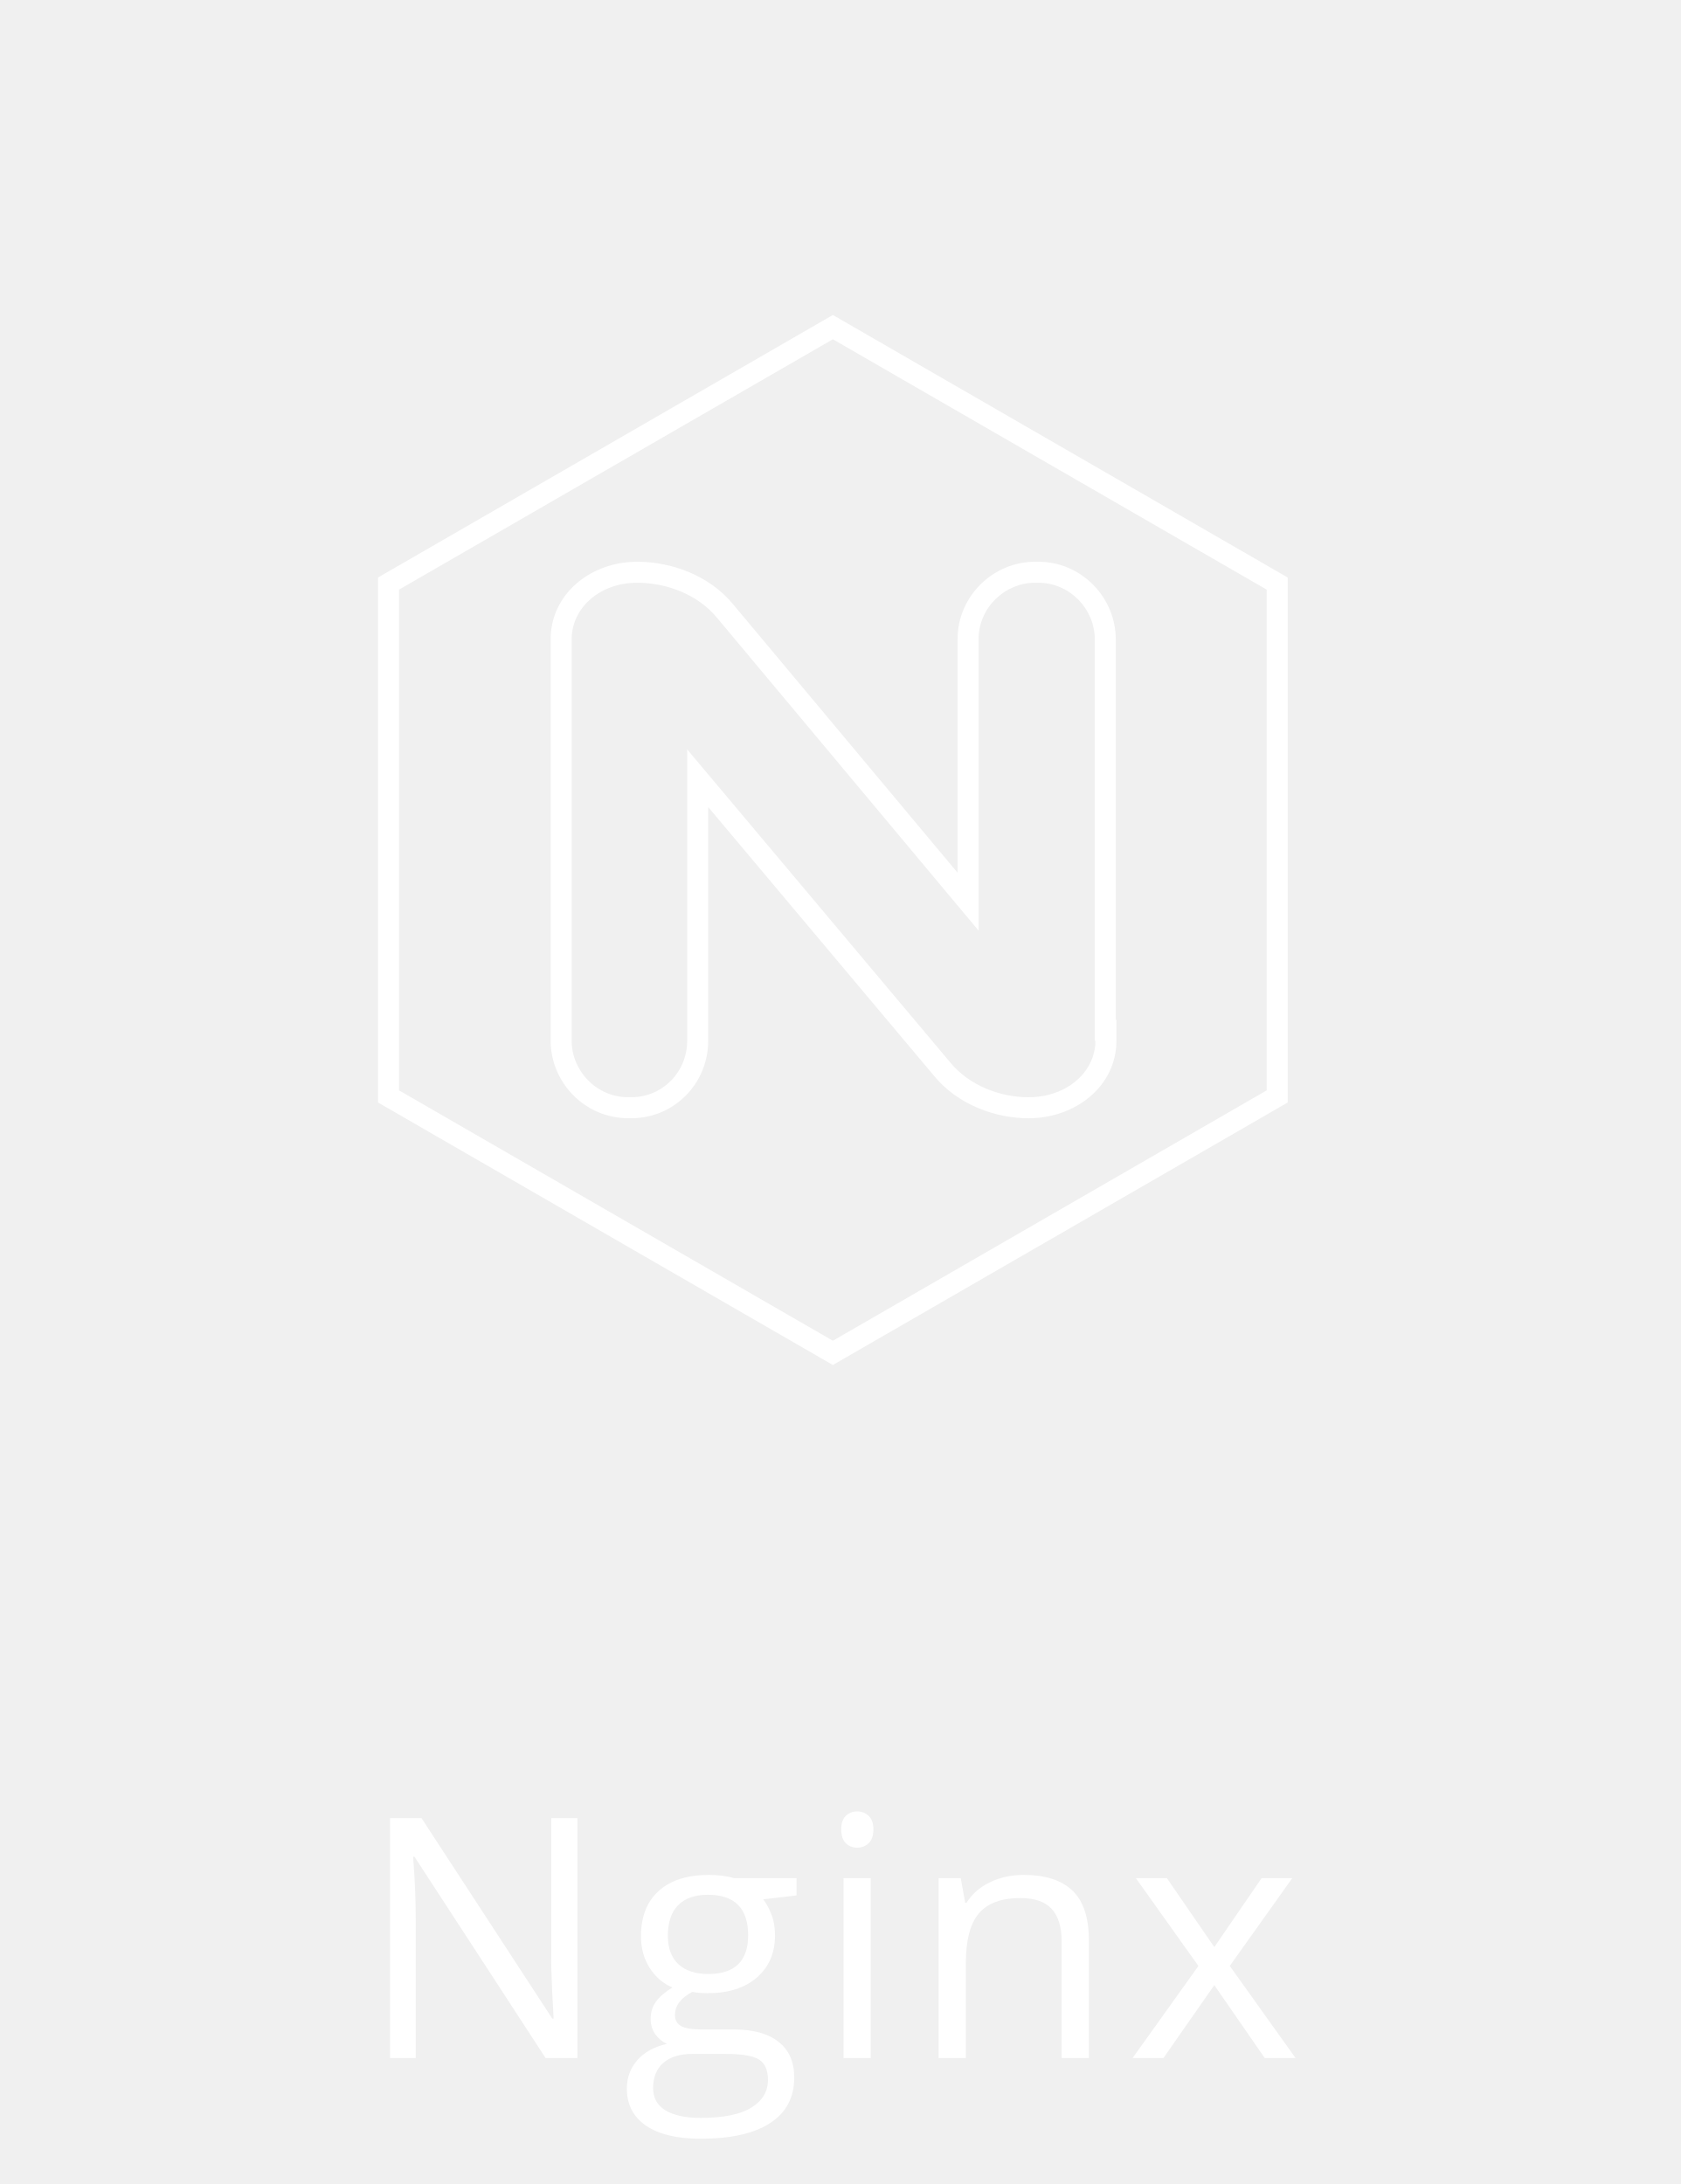
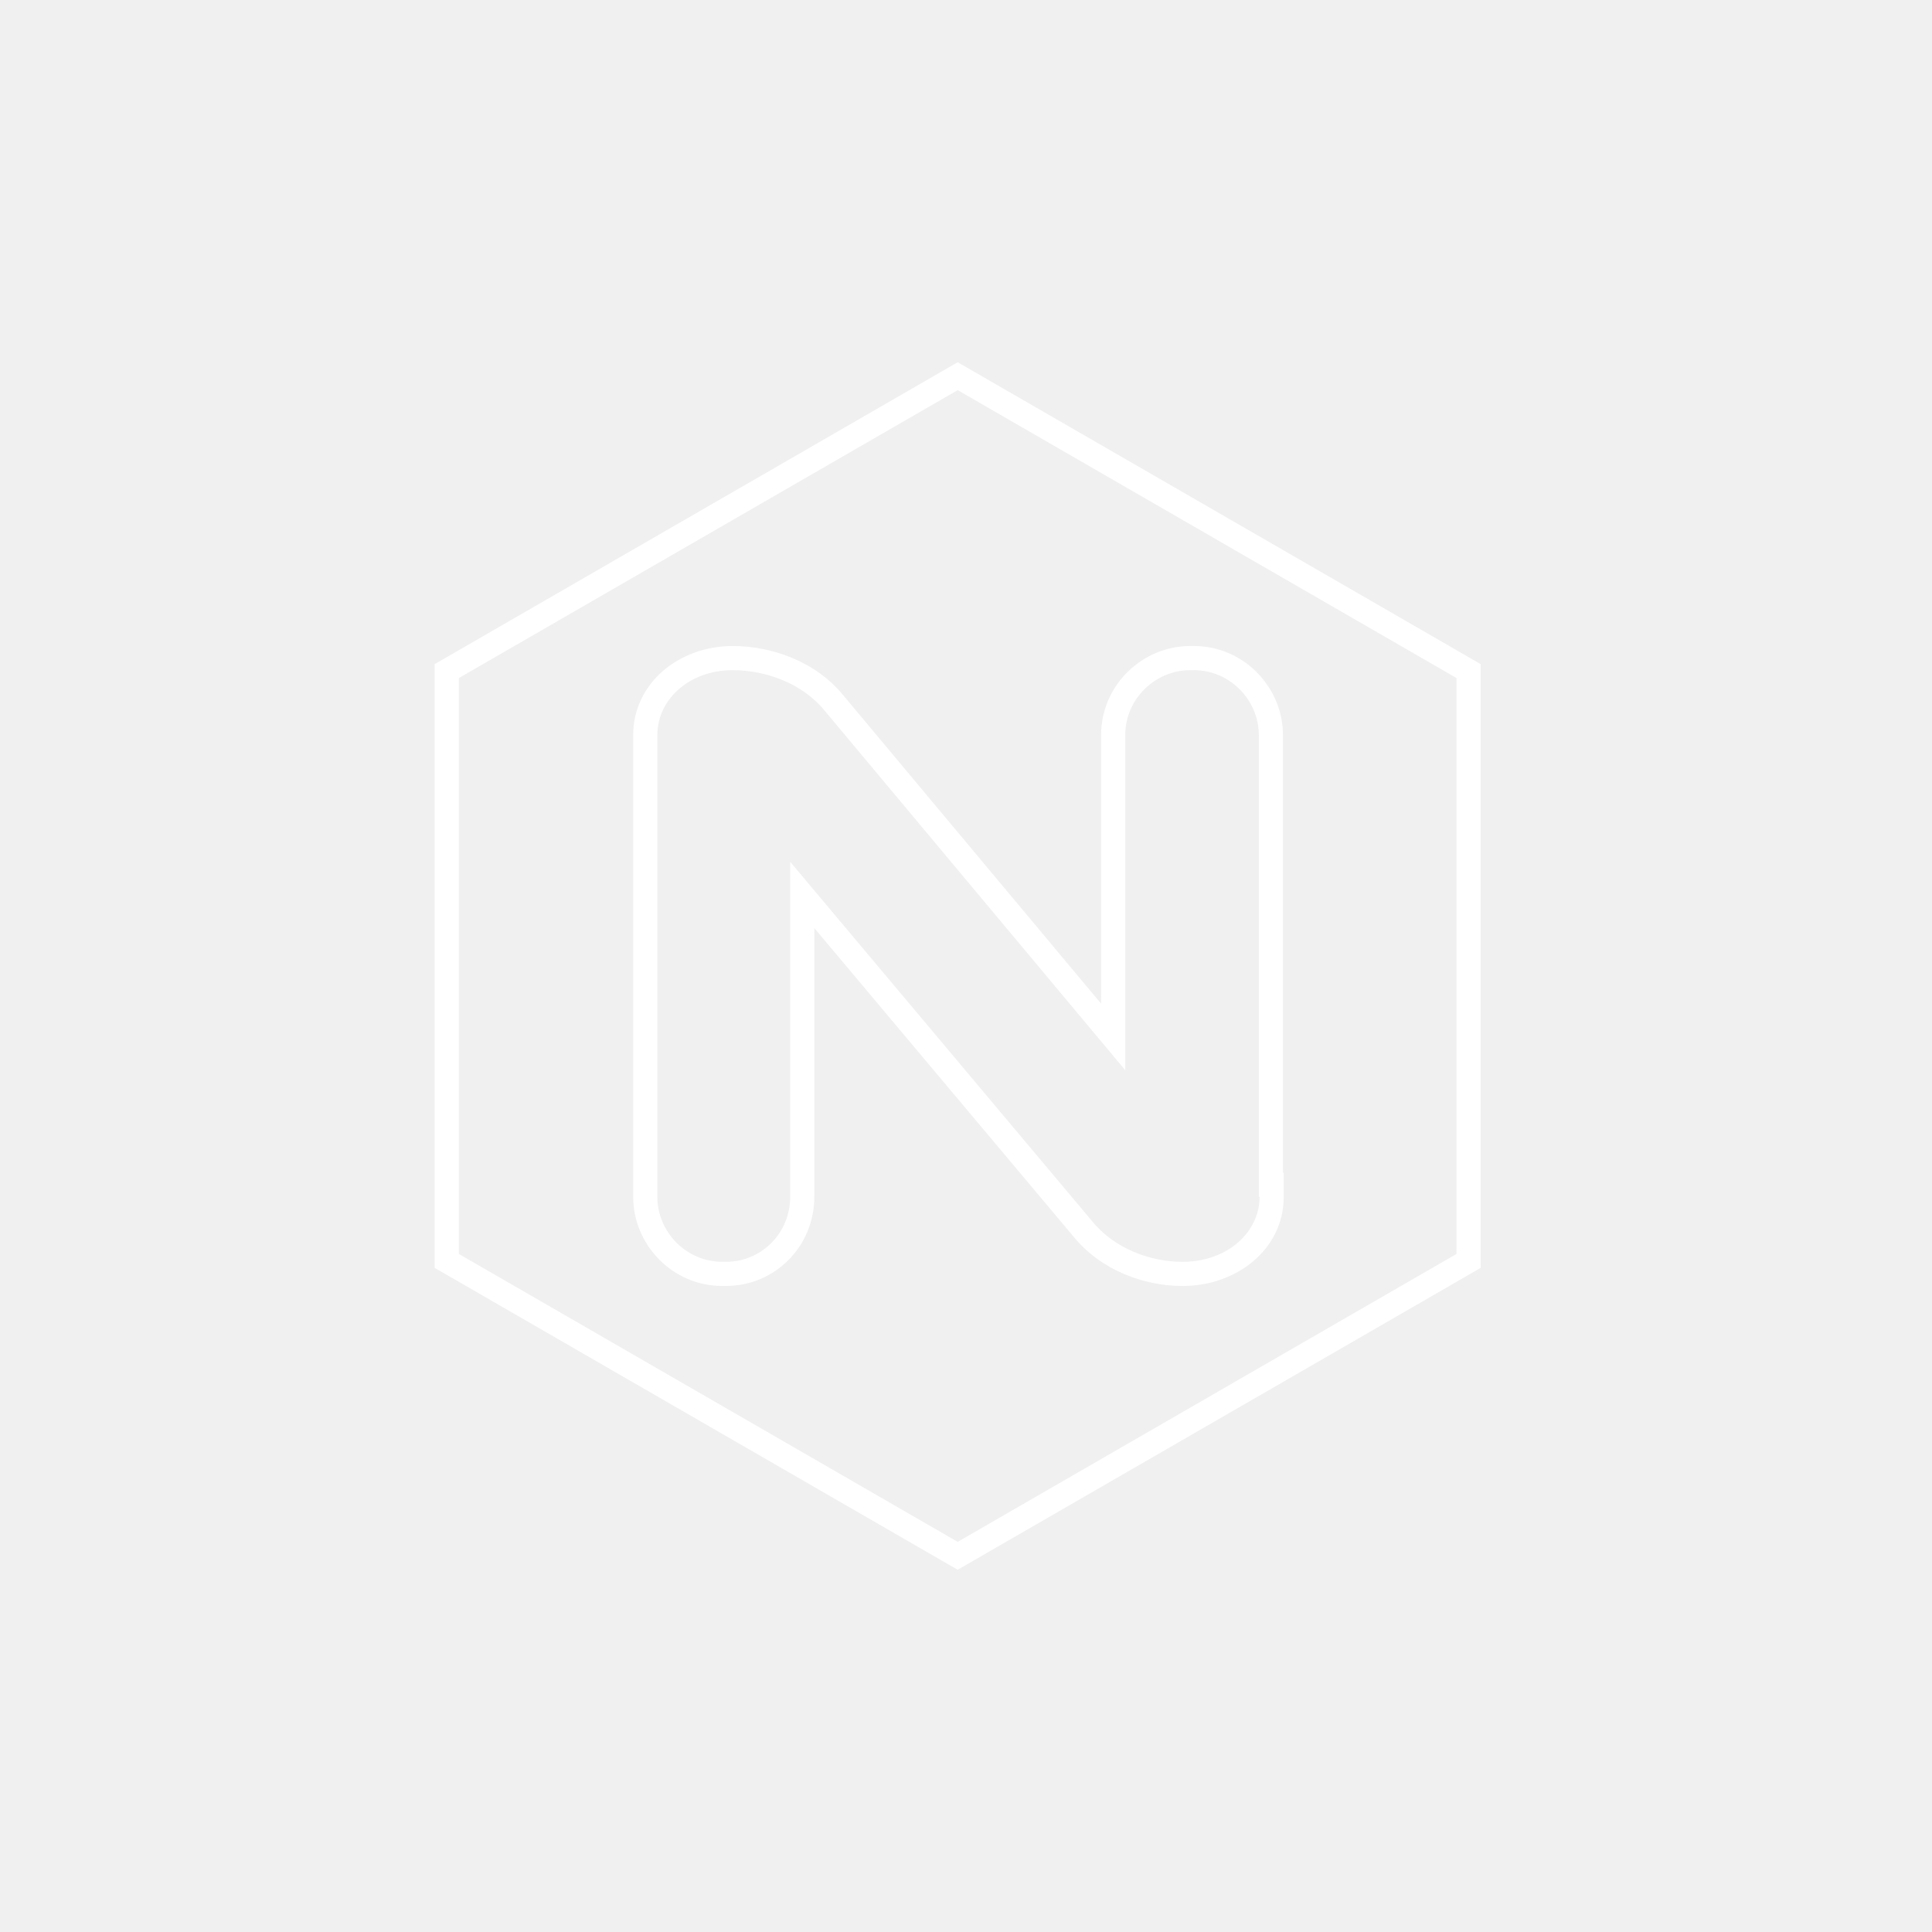
- <svg xmlns="http://www.w3.org/2000/svg" width="80" height="104" viewBox="0 0 80 104" fill="none">
+ <svg xmlns="http://www.w3.org/2000/svg" width="80" height="80" viewBox="0 0 80 80" fill="none">
  <path fill-rule="evenodd" clip-rule="evenodd" d="M53.156 48.562V49.562C53.156 51.718 51.218 53.25 48.971 53.25C47.427 53.25 45.615 52.634 44.448 51.2L33.719 38.43V49.56C33.719 51.607 32.091 53.248 30.065 53.248H29.906C27.836 53.248 26.219 51.535 26.219 49.56V30.438C26.219 28.3 28.103 26.75 30.344 26.75C31.909 26.75 33.755 27.36 34.928 28.802L45.594 41.559V30.438C45.594 28.368 47.307 26.75 49.281 26.75H49.438C51.505 26.75 53.125 28.463 53.125 30.438V48.562H53.156ZM46.594 44.315L34.156 29.438C33.219 28.281 31.69 27.75 30.344 27.75C28.531 27.75 27.219 28.969 27.219 30.438V49.56C27.219 50.998 28.404 52.248 29.906 52.248H30.065C31.531 52.248 32.719 51.062 32.719 49.56V35.685L45.219 50.562C46.156 51.719 47.656 52.25 48.971 52.25C50.369 52.25 51.483 51.546 51.936 50.562C52.026 50.367 52.09 50.161 52.125 49.947C52.146 49.821 52.156 49.693 52.156 49.562H52.125V30.438C52.125 29 50.938 27.75 49.438 27.75H49.281C47.844 27.75 46.594 28.935 46.594 30.438V44.315ZM19 28.077V51.923L39.656 63.845L60.312 51.923V28.077L39.656 16.155L19 28.077ZM39.656 15L18 27.5V52.5L39.656 65L61.312 52.5V27.5L39.656 15Z" fill="white" />
-   <path d="M27.492 98H25.977L19.734 88.414H19.672C19.755 89.539 19.797 90.57 19.797 91.508V98H18.57V86.578H20.07L26.297 96.125H26.359C26.349 95.984 26.326 95.534 26.289 94.773C26.253 94.008 26.24 93.461 26.25 93.133V86.578H27.492V98ZM37.925 89.438V90.258L36.339 90.445C36.485 90.628 36.615 90.867 36.73 91.164C36.845 91.456 36.902 91.787 36.902 92.156C36.902 92.995 36.615 93.664 36.042 94.164C35.47 94.664 34.683 94.914 33.683 94.914C33.428 94.914 33.188 94.893 32.964 94.852C32.412 95.143 32.136 95.51 32.136 95.953C32.136 96.188 32.233 96.362 32.425 96.477C32.618 96.586 32.949 96.641 33.417 96.641H34.933C35.86 96.641 36.571 96.836 37.066 97.227C37.566 97.617 37.816 98.185 37.816 98.93C37.816 99.878 37.436 100.599 36.675 101.094C35.915 101.594 34.806 101.844 33.347 101.844C32.227 101.844 31.363 101.635 30.753 101.219C30.149 100.802 29.847 100.214 29.847 99.453C29.847 98.932 30.014 98.482 30.347 98.102C30.68 97.721 31.149 97.463 31.753 97.328C31.535 97.229 31.35 97.076 31.199 96.867C31.053 96.659 30.98 96.417 30.98 96.141C30.98 95.828 31.063 95.555 31.23 95.32C31.397 95.086 31.66 94.859 32.019 94.641C31.576 94.458 31.214 94.148 30.933 93.711C30.657 93.273 30.519 92.773 30.519 92.211C30.519 91.273 30.8 90.552 31.363 90.047C31.925 89.537 32.722 89.281 33.753 89.281C34.201 89.281 34.605 89.333 34.964 89.438H37.925ZM31.097 99.438C31.097 99.901 31.293 100.253 31.683 100.492C32.074 100.732 32.634 100.852 33.363 100.852C34.451 100.852 35.256 100.688 35.777 100.359C36.303 100.036 36.566 99.596 36.566 99.039C36.566 98.576 36.423 98.253 36.136 98.07C35.85 97.893 35.311 97.805 34.519 97.805H32.964C32.376 97.805 31.918 97.945 31.589 98.227C31.261 98.508 31.097 98.912 31.097 99.438ZM31.8 92.18C31.8 92.779 31.97 93.232 32.308 93.539C32.647 93.846 33.118 94 33.722 94C34.988 94 35.621 93.385 35.621 92.156C35.621 90.87 34.98 90.227 33.699 90.227C33.089 90.227 32.621 90.391 32.292 90.719C31.964 91.047 31.8 91.534 31.8 92.18ZM41.46 98H40.163V89.438H41.46V98ZM40.054 87.117C40.054 86.82 40.127 86.604 40.273 86.469C40.418 86.328 40.601 86.258 40.819 86.258C41.028 86.258 41.207 86.328 41.358 86.469C41.51 86.609 41.585 86.826 41.585 87.117C41.585 87.409 41.51 87.628 41.358 87.773C41.207 87.914 41.028 87.984 40.819 87.984C40.601 87.984 40.418 87.914 40.273 87.773C40.127 87.628 40.054 87.409 40.054 87.117ZM50.549 98V92.461C50.549 91.763 50.391 91.242 50.073 90.898C49.755 90.555 49.258 90.383 48.581 90.383C47.685 90.383 47.029 90.625 46.612 91.109C46.195 91.594 45.987 92.393 45.987 93.508V98H44.69V89.438H45.745L45.956 90.609H46.018C46.284 90.188 46.656 89.862 47.135 89.633C47.614 89.398 48.148 89.281 48.737 89.281C49.768 89.281 50.544 89.531 51.065 90.031C51.586 90.526 51.846 91.32 51.846 92.414V98H50.549ZM57.061 93.617L54.084 89.438H55.561L57.818 92.719L60.068 89.438H61.529L58.553 93.617L61.686 98H60.217L57.818 94.531L55.397 98H53.928L57.061 93.617Z" fill="white" />
</svg>
